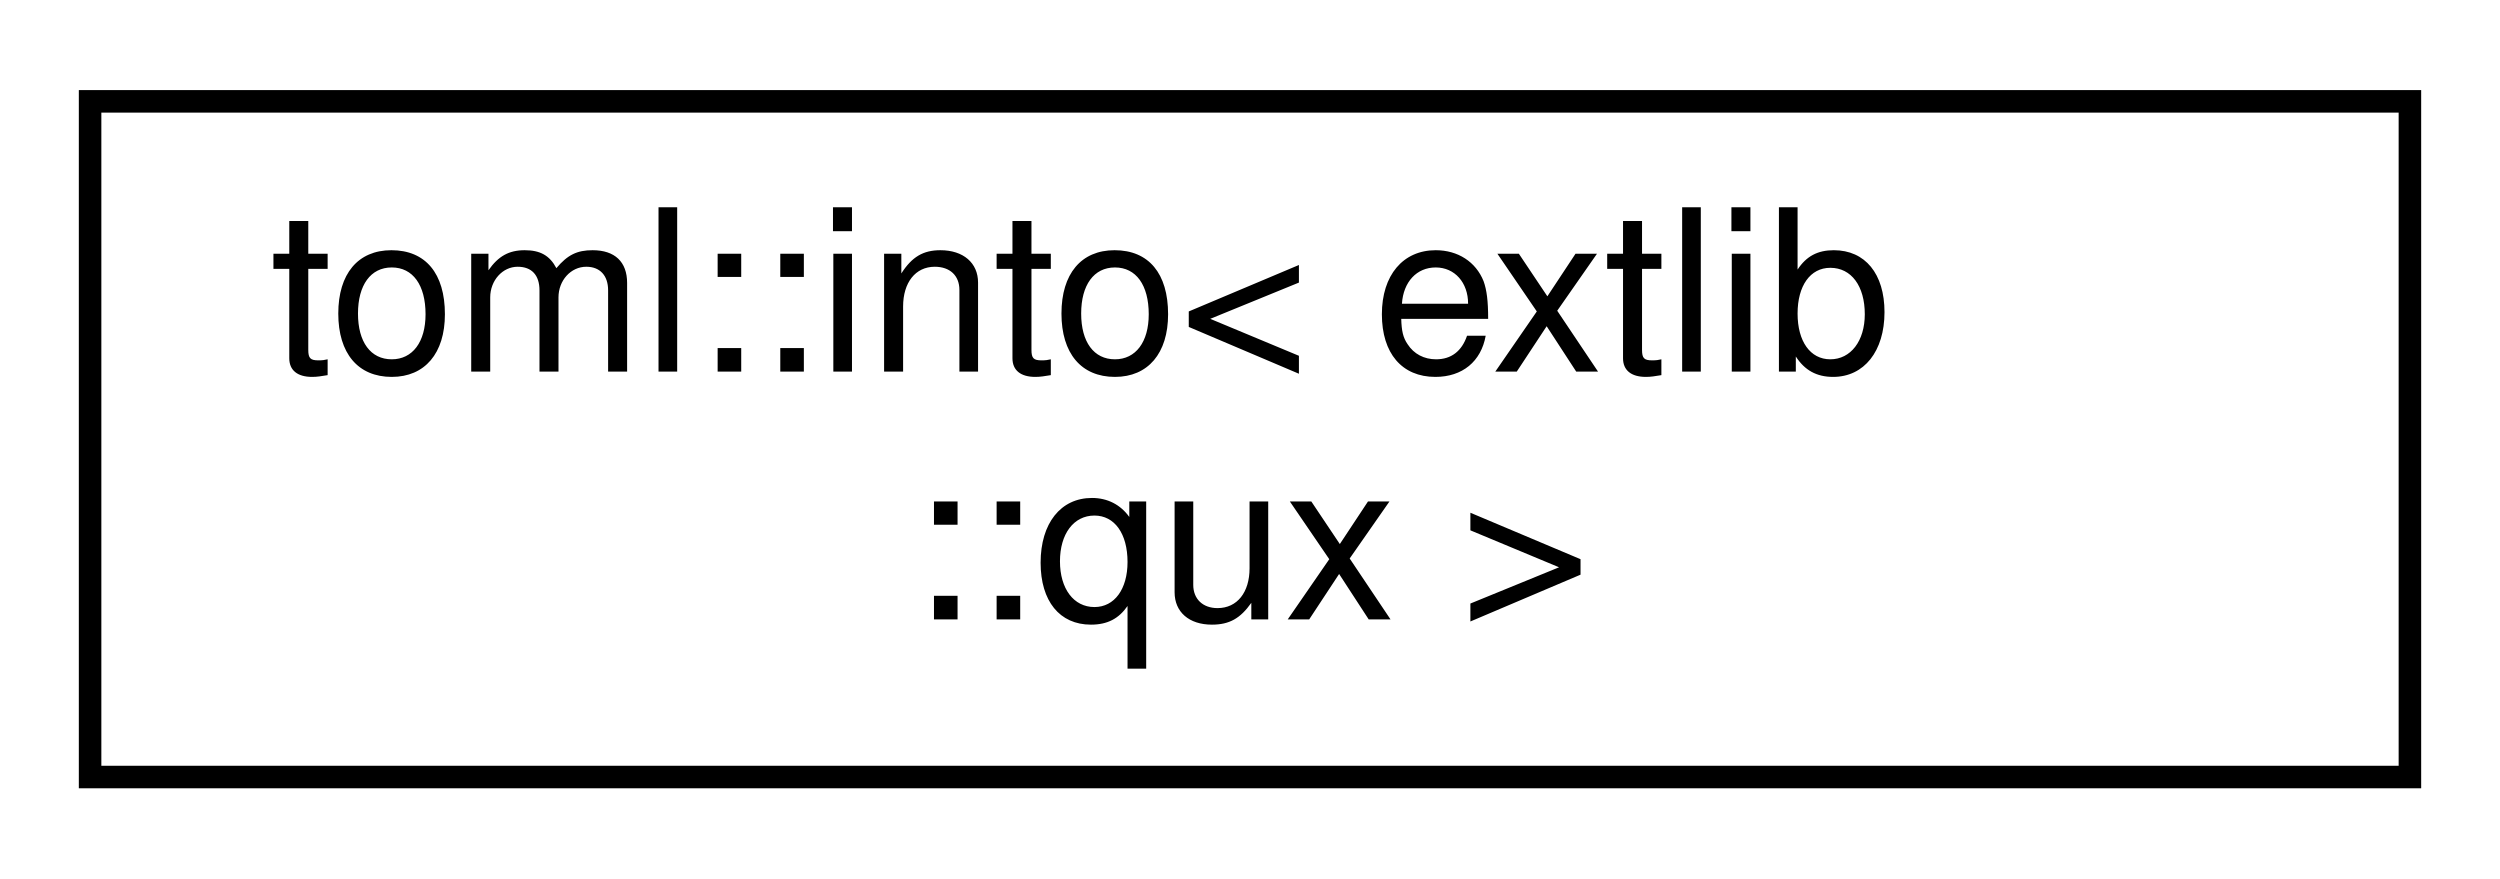
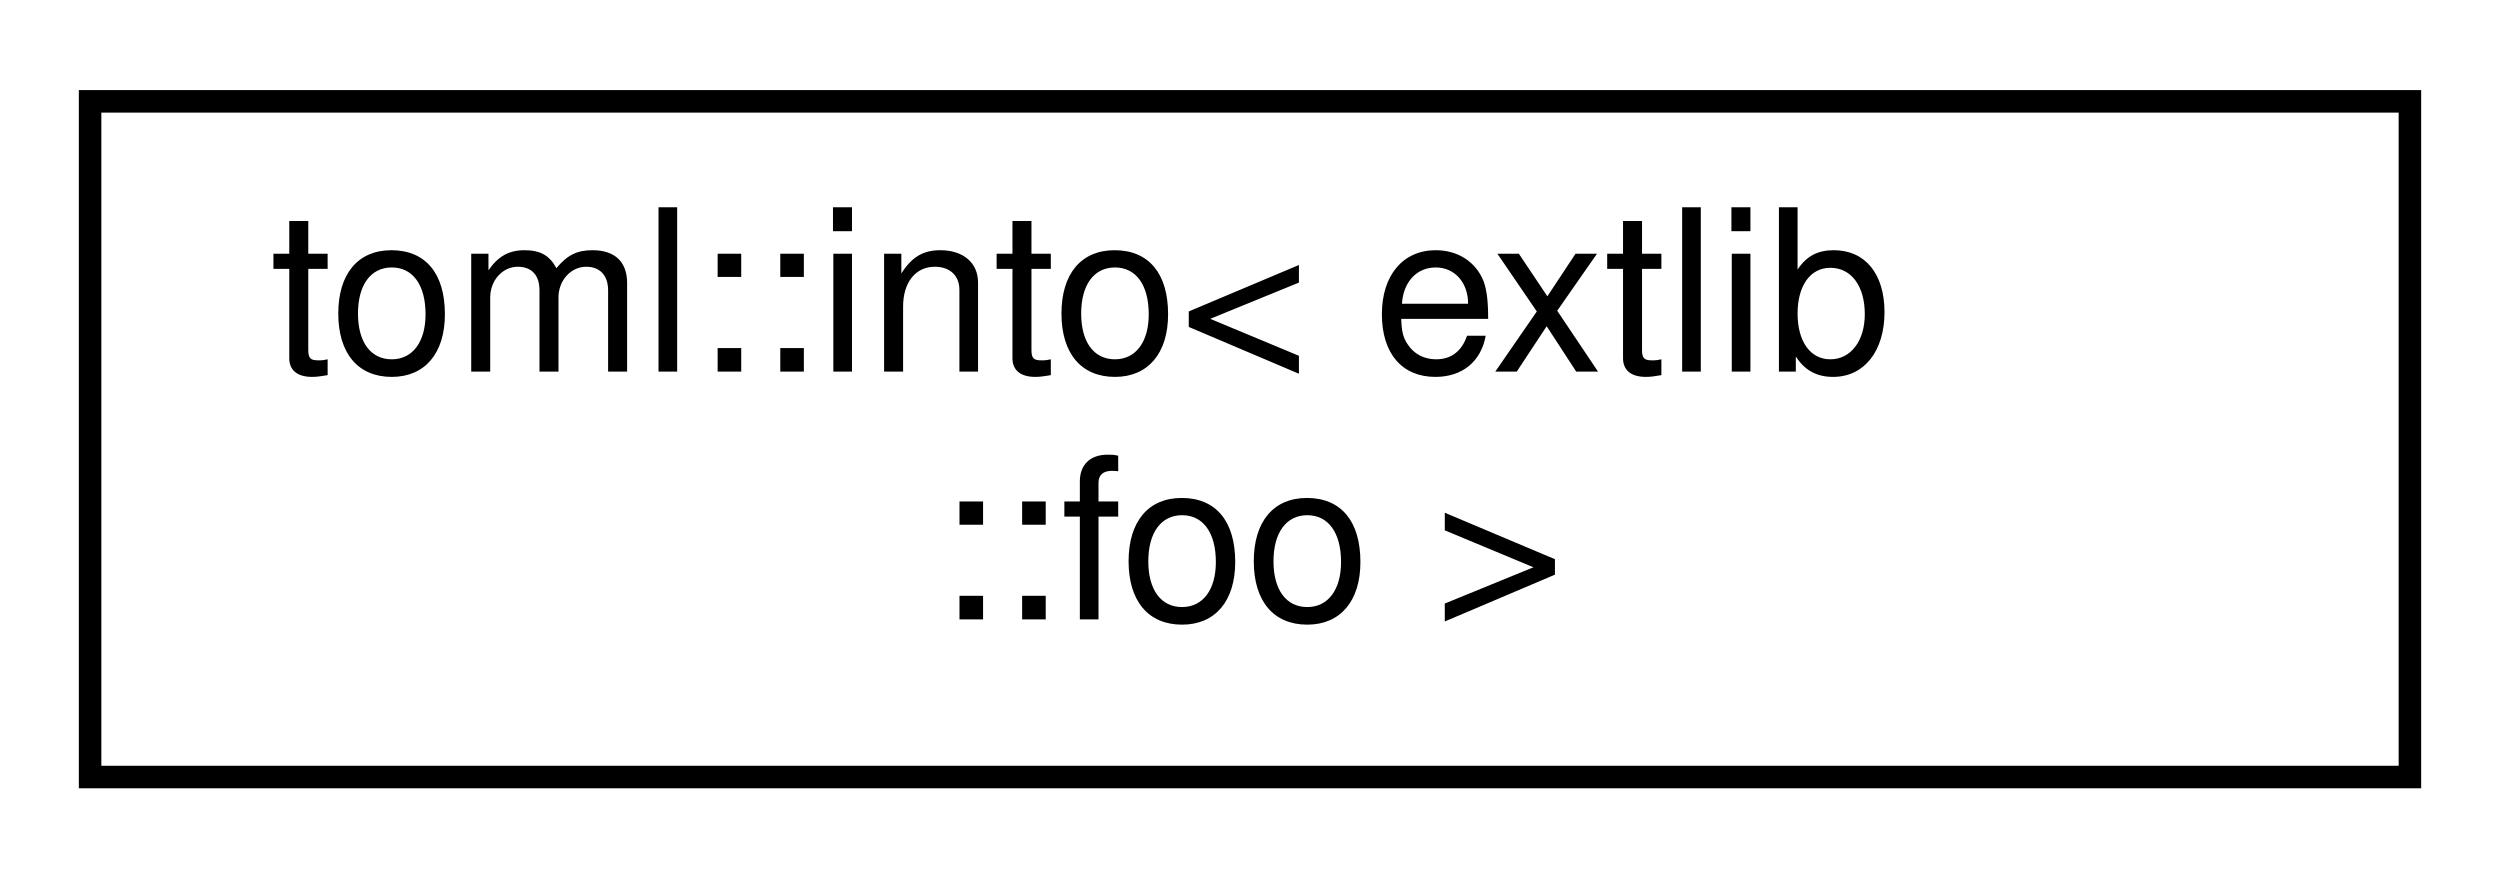
<svg xmlns="http://www.w3.org/2000/svg" xmlns:xlink="http://www.w3.org/1999/xlink" width="111pt" height="39pt" viewBox="0.00 0.00 111.00 39.00">
  <g id="graph0" class="graph" transform="scale(1 1) rotate(0) translate(4 35)">
    <g id="node1" class="node">
      <g id="a_node1">
-         <a xlink:href="structtoml_1_1into_3_01extlib_1_1qux_01_4.html" target="_top" xlink:title=" ">
+         <a xlink:href="structtoml_1_1into_3_01extlib_1_1foo_01_4.html" target="_top" xlink:title=" ">
          <polygon fill="none" stroke="black" points="0,-0.5 0,-30.5 103,-30.5 103,-0.5 0,-0.5" />
          <text text-anchor="start" x="8" y="-18.5" font-family="Helvetica,sans-Serif" font-size="10.00">toml::into&lt; extlib</text>
-           <text text-anchor="middle" x="51.5" y="-7.5" font-family="Helvetica,sans-Serif" font-size="10.00">::qux &gt;</text>
+           <text text-anchor="middle" x="51.5" y="-7.5" font-family="Helvetica,sans-Serif" font-size="10.00">::foo &gt;</text>
        </a>
      </g>
    </g>
  </g>
</svg>
